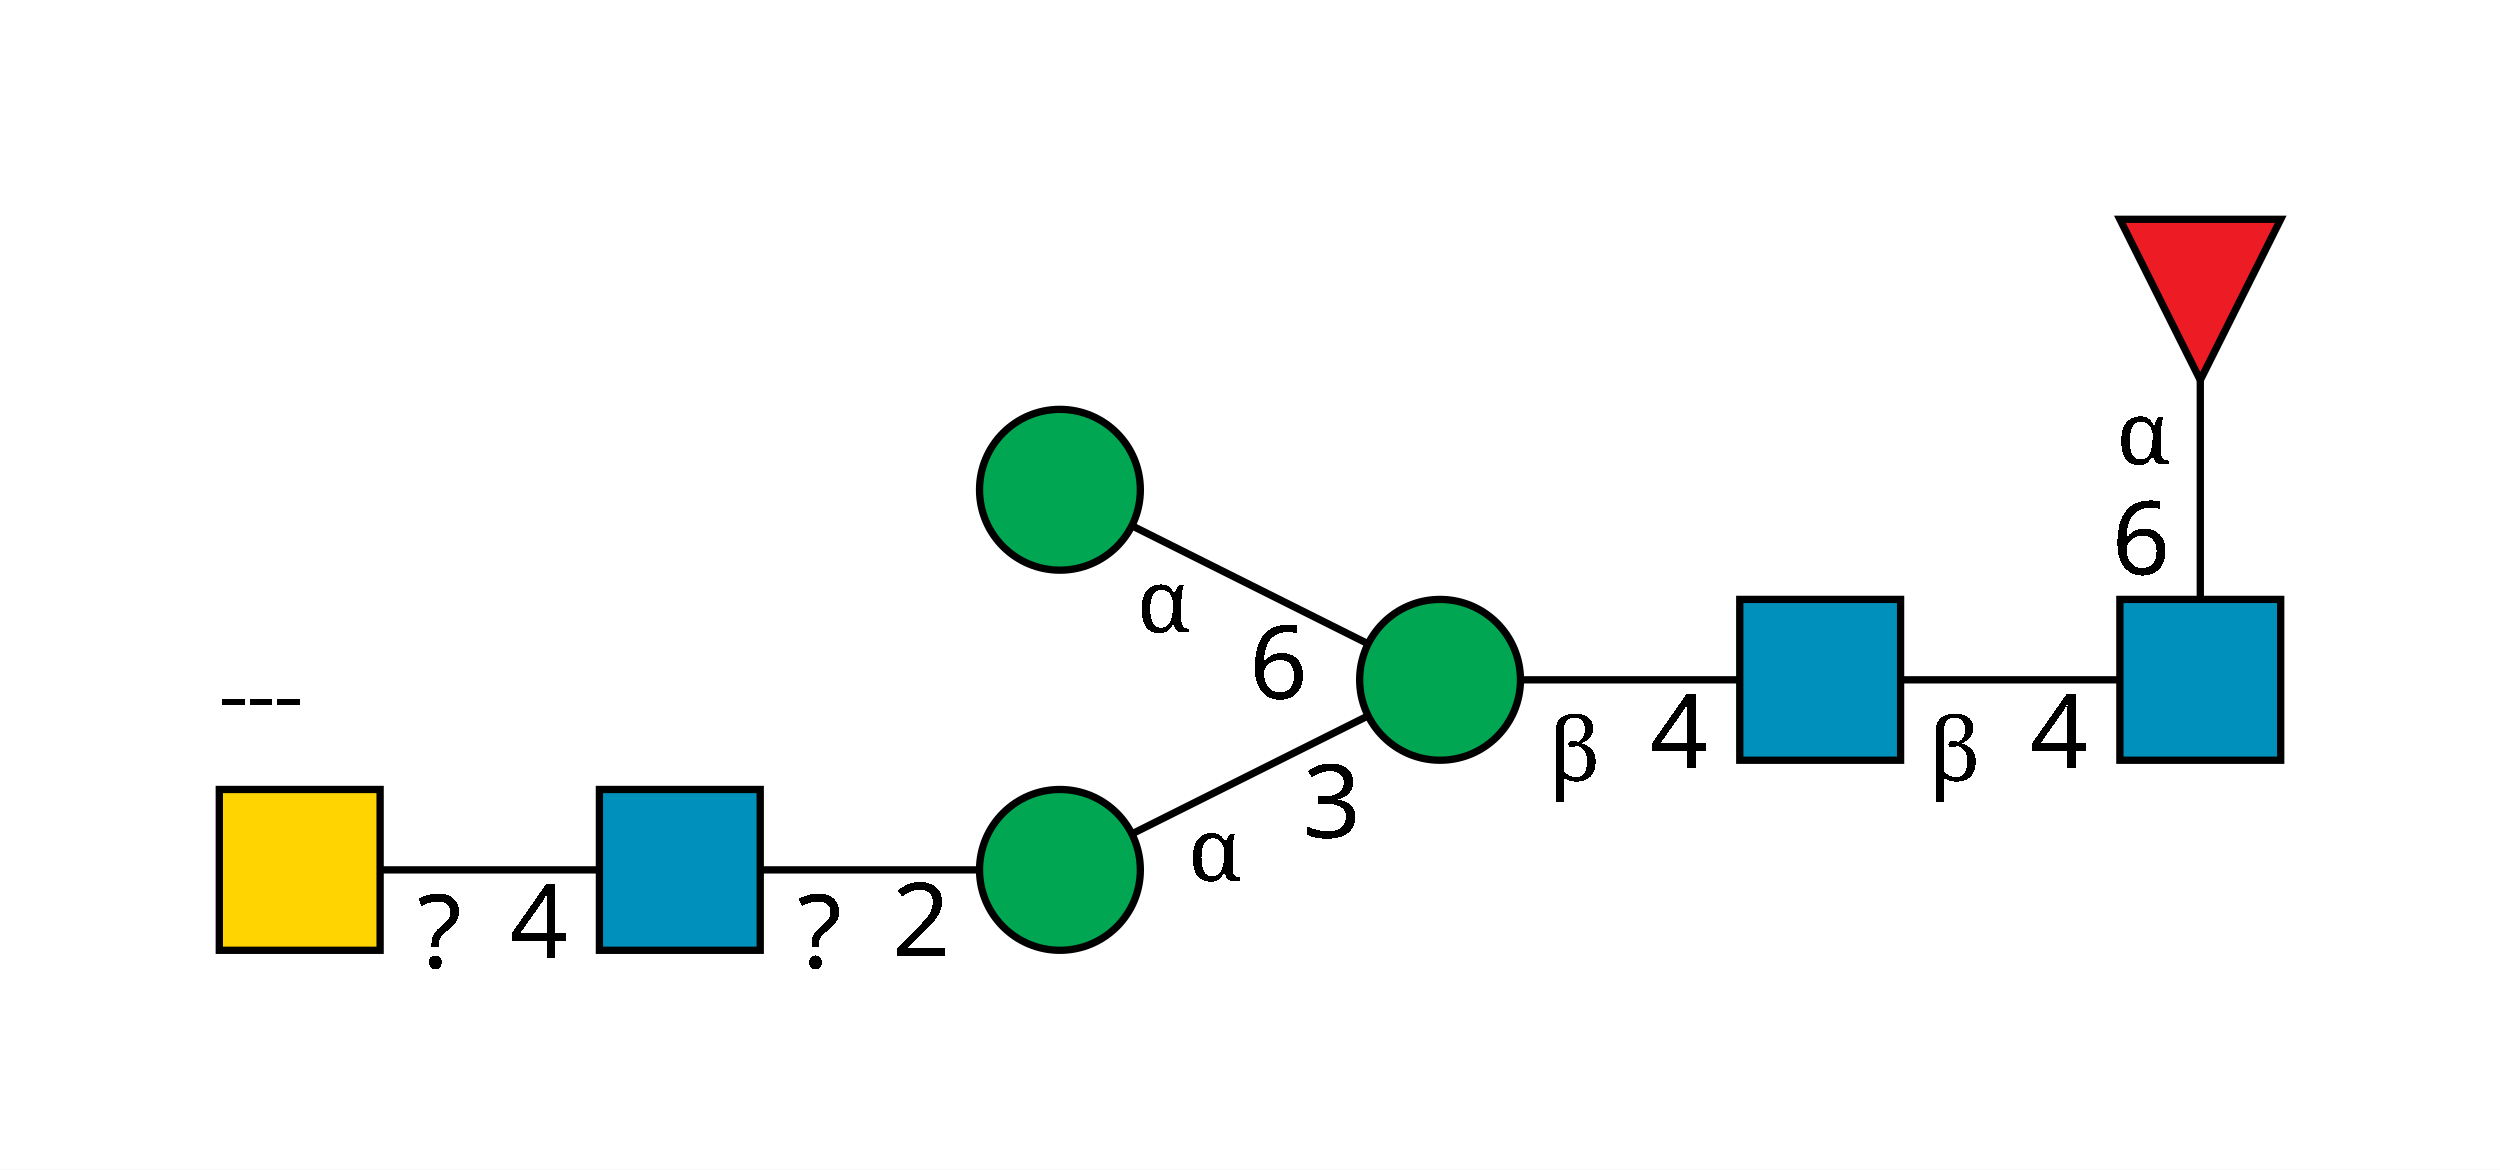
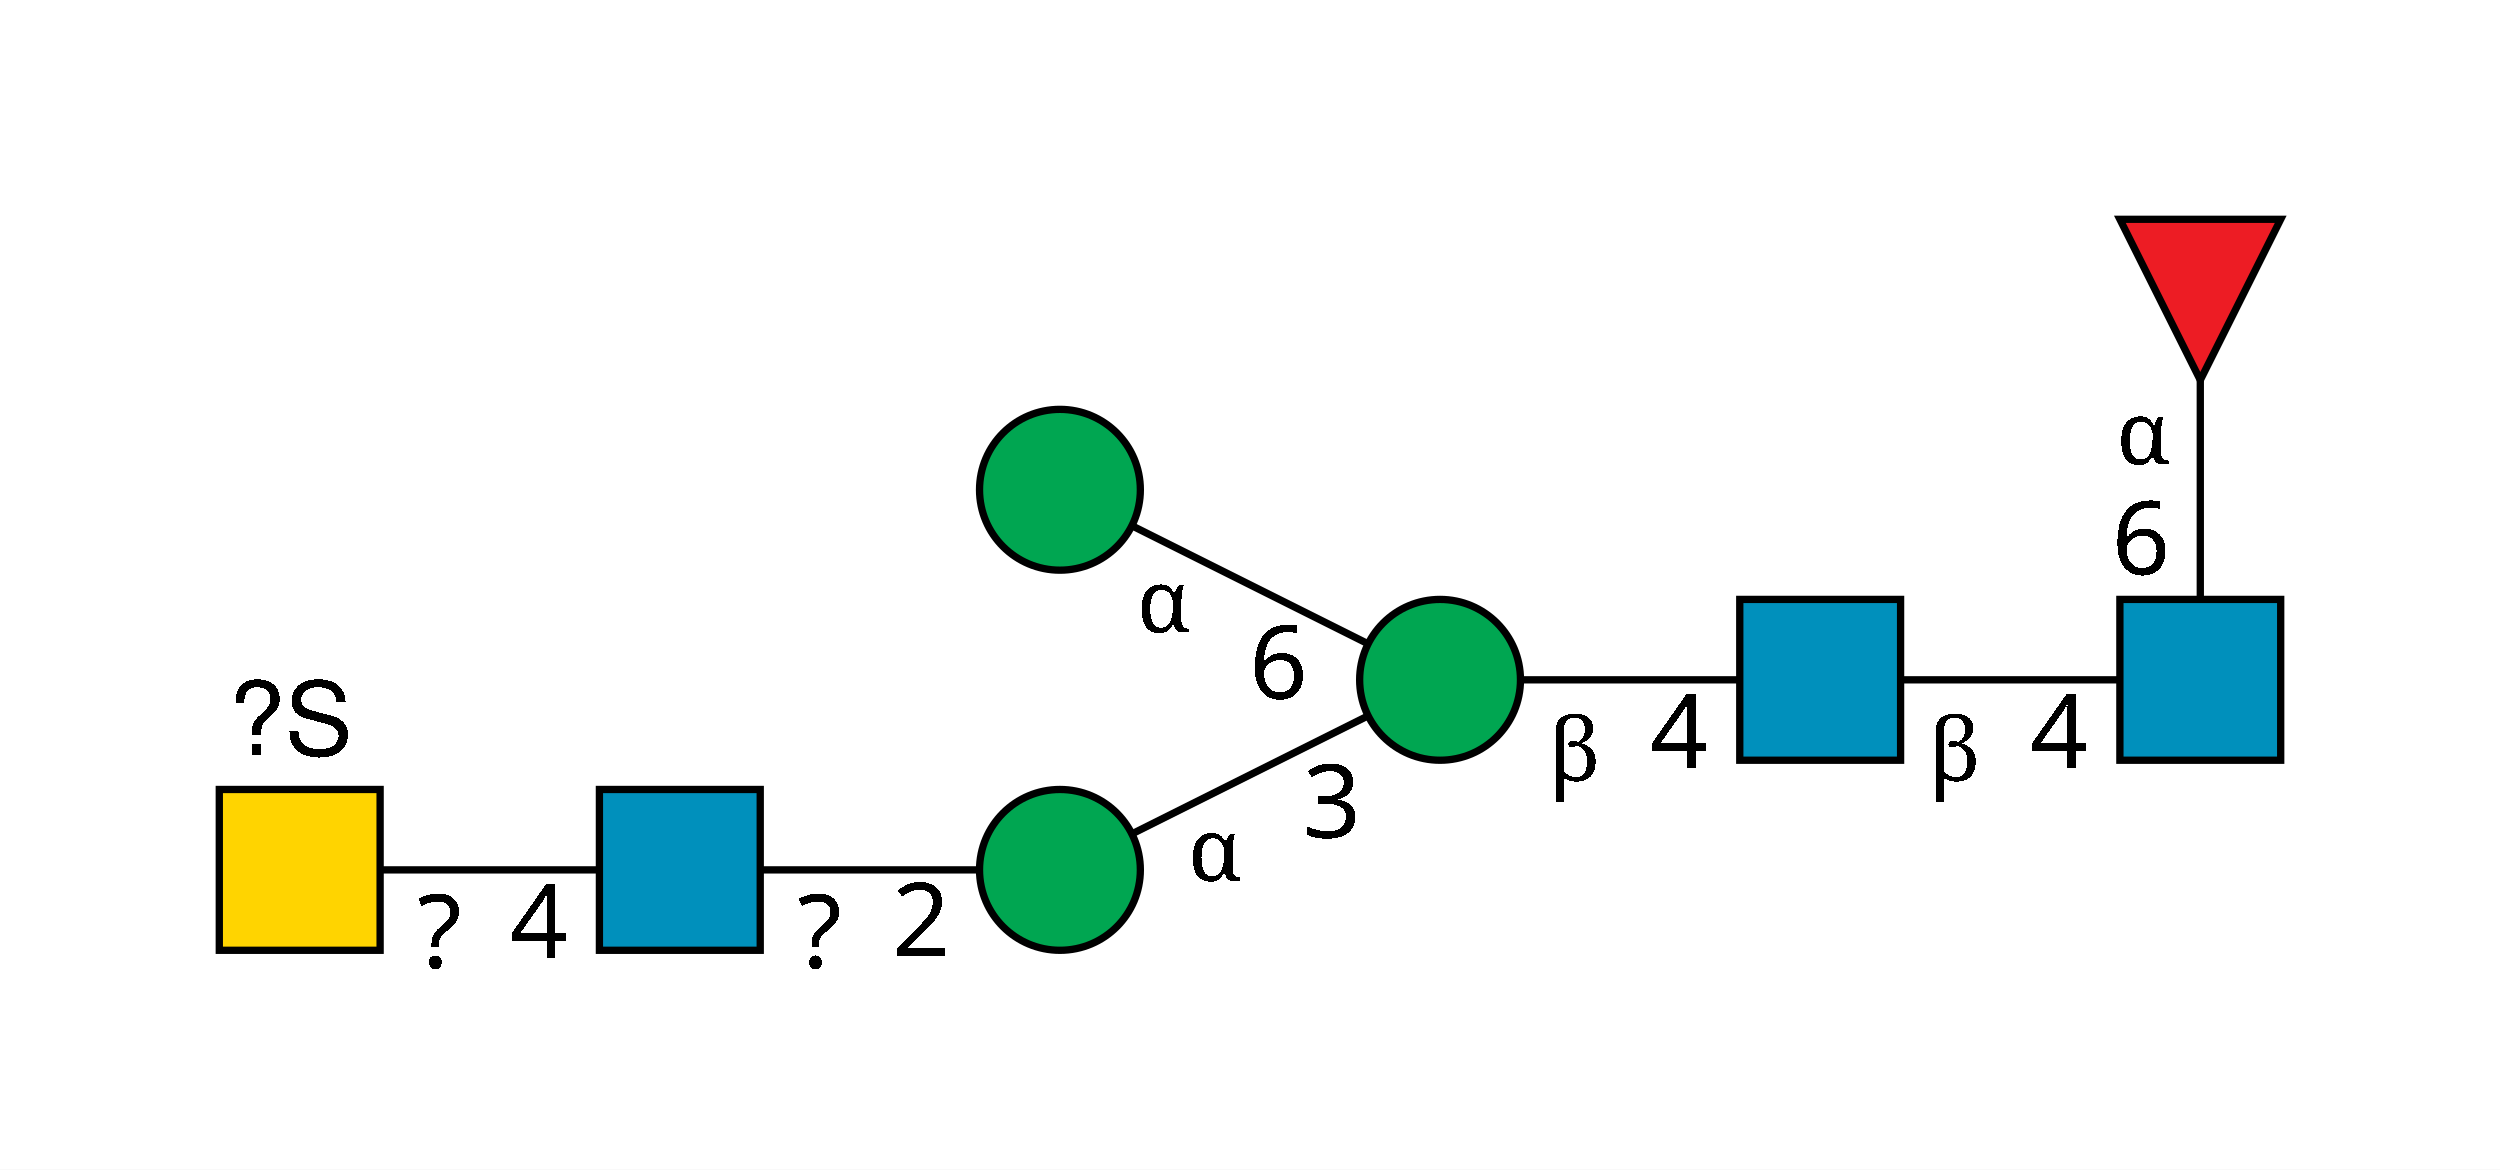
<svg xmlns="http://www.w3.org/2000/svg" id="G58666XJ_svg" height="160" width="342" style="fill-opacity:1; color-rendering:auto; color-interpolation:auto; text-rendering:auto; stroke:black; stroke-linecap:square; stroke-miterlimit:10; shape-rendering:auto; stroke-opacity:1; fill:black; stroke-dasharray:none; font-weight:normal; stroke-width:1; font-family:'Dialog'; font-style:normal; stroke-linejoin:miter; font-size:12px; stroke-dashoffset:0; image-rendering:auto;">
  <g>
    <g style="fill:white; text-rendering:optimizeSpeed; stroke:white;" id="C-G58666XJ:0">
      <rect height="160" width="342" x="0" y="0" style="fill:rgb(255,255,255); stroke:none;" />
    </g>
    <g style="text-rendering:optimizeSpeed;" id="L-G58666XJ:NB">
      <polygon points=" 301 93 249 93" style="fill:none;" />
    </g>
    <g style="text-rendering:optimizeSpeed;" id="L-G58666XJ:N15">
      <polygon points=" 301 93 301 41" style="fill:none;" />
    </g>
    <g style="text-rendering:optimizeSpeed;" id="L-G58666XJ:NC">
      <polygon points=" 249 93 197 93" style="fill:none;" />
    </g>
    <g style="text-rendering:optimizeSpeed;" id="L-G58666XJ:N1">
      <polygon points=" 197 93 145 119" style="fill:none;" />
    </g>
    <g style="text-rendering:optimizeSpeed;" id="L-G58666XJ:N4">
      <polygon points=" 197 93 145 67" style="fill:none;" />
    </g>
    <g style="text-rendering:optimizeSpeed;" id="L-G58666XJ:7">
      <polygon points=" 145 119 93 119" style="fill:none;" />
    </g>
    <g style="text-rendering:optimizeSpeed;" id="L-G58666XJ:9">
      <polygon points=" 93 119 41 119" style="fill:none;" />
    </g>
    <g style="fill:white; text-rendering:optimizeSpeed; stroke:white;" id="R-G58666XJ:NA">
      <rect style="stroke:black; fill:rgb(0,144,188);" height="22" width="22" x="290" y="82" />
    </g>
    <g style="fill:white; text-rendering:optimizeSpeed; stroke:white;" id="R-G58666XJ:NB">
      <rect style="stroke:black; fill:rgb(0,144,188);" height="22" width="22" x="238" y="82" />
    </g>
    <g style="fill:white; text-rendering:optimizeSpeed; stroke:white;" id="R-G58666XJ:NC">
      <circle style="stroke:black; fill:rgb(0,166,81);" cx="197" cy="93" r="11" />
    </g>
    <g style="fill:white; text-rendering:optimizeSpeed; stroke:white;" id="R-G58666XJ:N1">
      <circle style="stroke:black; fill:rgb(0,166,81);" cx="145" cy="119" r="11" />
    </g>
    <g style="fill:white; text-rendering:optimizeSpeed; stroke:white;" id="R-G58666XJ:7">
      <rect style="stroke:black; fill:rgb(0,144,188);" height="22" width="22" x="82" y="108" />
    </g>
    <g style="fill:white; text-rendering:optimizeSpeed; stroke:white;" id="R-G58666XJ:9">
      <rect style="stroke:black; fill:rgb(255,212,0);" height="22" width="22" x="30" y="108" />
    </g>
    <g style="fill:white; text-rendering:optimizeSpeed;">
-       <text style="fill:black; stroke:none;  font-size:12px; font-family:'Serif';" x="35.7" y="99.3" text-anchor="middle">---</text>
+       <text style="fill:black; stroke:none;  font-size:14px; font-family:'Helvetica';" x="39.7" y="103.3" text-anchor="middle">?S</text>
    </g>
    <g style="fill:white; text-rendering:optimizeSpeed; stroke:white;" id="R-G58666XJ:N4">
      <circle style="stroke:black; fill:rgb(0,166,81);" cx="145" cy="67" r="11" />
    </g>
    <g style="fill:white; text-rendering:optimizeSpeed; stroke:white;" id="R-G58666XJ:N15">
      <polygon style="stroke:black; fill:rgb(237,28,36);" points=" 301 52 290 30 312 30" />
    </g>
    <g style="fill:white; text-rendering:optimizeSpeed; font-family:'Serif'; stroke:white;" id="LI-G58666XJ:9">
      <text style="fill:black; stroke:none;  font-size:14px; font-family:'Baskerville';" x="73.7" y="131.0" text-anchor="middle">4</text>
      <text style="fill:black; stroke:none;  font-size:14px; font-family:'Baskerville';" x="60.1" y="132.4" text-anchor="middle">?</text>
    </g>
    <g style="fill:white; text-rendering:optimizeSpeed; font-family:'Serif'; stroke:white;" id="LI-G58666XJ:7">
      <text style="fill:black; stroke:none;  font-size:14px; font-family:'Baskerville';" x="126.0" y="130.8" text-anchor="middle">2</text>
      <text style="fill:black; stroke:none;  font-size:14px; font-family:'Baskerville';" x="112.1" y="132.4" text-anchor="middle">?</text>
    </g>
    <g style="fill:white; text-rendering:optimizeSpeed; font-family:'Serif'; stroke:white;" id="LI-G58666XJ:N1">
      <text style="fill:black; stroke:none;  font-size:14px; font-family:'Baskerville';" x="182.2" y="114.6" text-anchor="middle">3</text>
      <text style="fill:black; stroke:none;  font-size:12px; font-family:'Serif';" x="166.2" y="120.5" text-anchor="middle">α</text>
    </g>
    <g style="fill:white; text-rendering:optimizeSpeed; font-family:'Serif'; stroke:white;" id="LI-G58666XJ:N4">
      <text style="fill:black; stroke:none;  font-size:14px; font-family:'Baskerville';" x="174.9" y="95.6" text-anchor="middle">6</text>
      <text style="fill:black; stroke:none;  font-size:12px; font-family:'Serif';" x="159.2" y="86.5" text-anchor="middle">α</text>
    </g>
    <g style="fill:white; text-rendering:optimizeSpeed; font-family:'Serif'; stroke:white;" id="LI-G58666XJ:NC">
      <text style="fill:black; stroke:none;  font-size:14px; font-family:'Baskerville';" x="229.7" y="105.0" text-anchor="middle">4</text>
      <text style="fill:black; stroke:none;  font-size:12px; font-family:'Serif';" x="215.3" y="106.8" text-anchor="middle">β</text>
    </g>
    <g style="fill:white; text-rendering:optimizeSpeed; font-family:'Serif'; stroke:white;" id="LI-G58666XJ:NB">
      <text style="fill:black; stroke:none;  font-size:14px; font-family:'Baskerville';" x="281.7" y="105.0" text-anchor="middle">4</text>
      <text style="fill:black; stroke:none;  font-size:12px; font-family:'Serif';" x="267.3" y="106.8" text-anchor="middle">β</text>
    </g>
    <g style="fill:white; text-rendering:optimizeSpeed; font-family:'Serif'; stroke:white;" id="LI-G58666XJ:N15">
      <text style="fill:black; stroke:none;  font-size:14px; font-family:'Baskerville';" x="292.9" y="78.6" text-anchor="middle">6</text>
      <text style="fill:black; stroke:none;  font-size:12px; font-family:'Serif';" x="293.2" y="63.5" text-anchor="middle">α</text>
    </g>
    <g style="fill:white; text-rendering:optimizeSpeed;">
      <text style="fill:black; stroke:none;  font-size:12px; font-family:'Serif';" x="320.0" y="97.0" text-anchor="middle" />
    </g>
  </g>
</svg>
